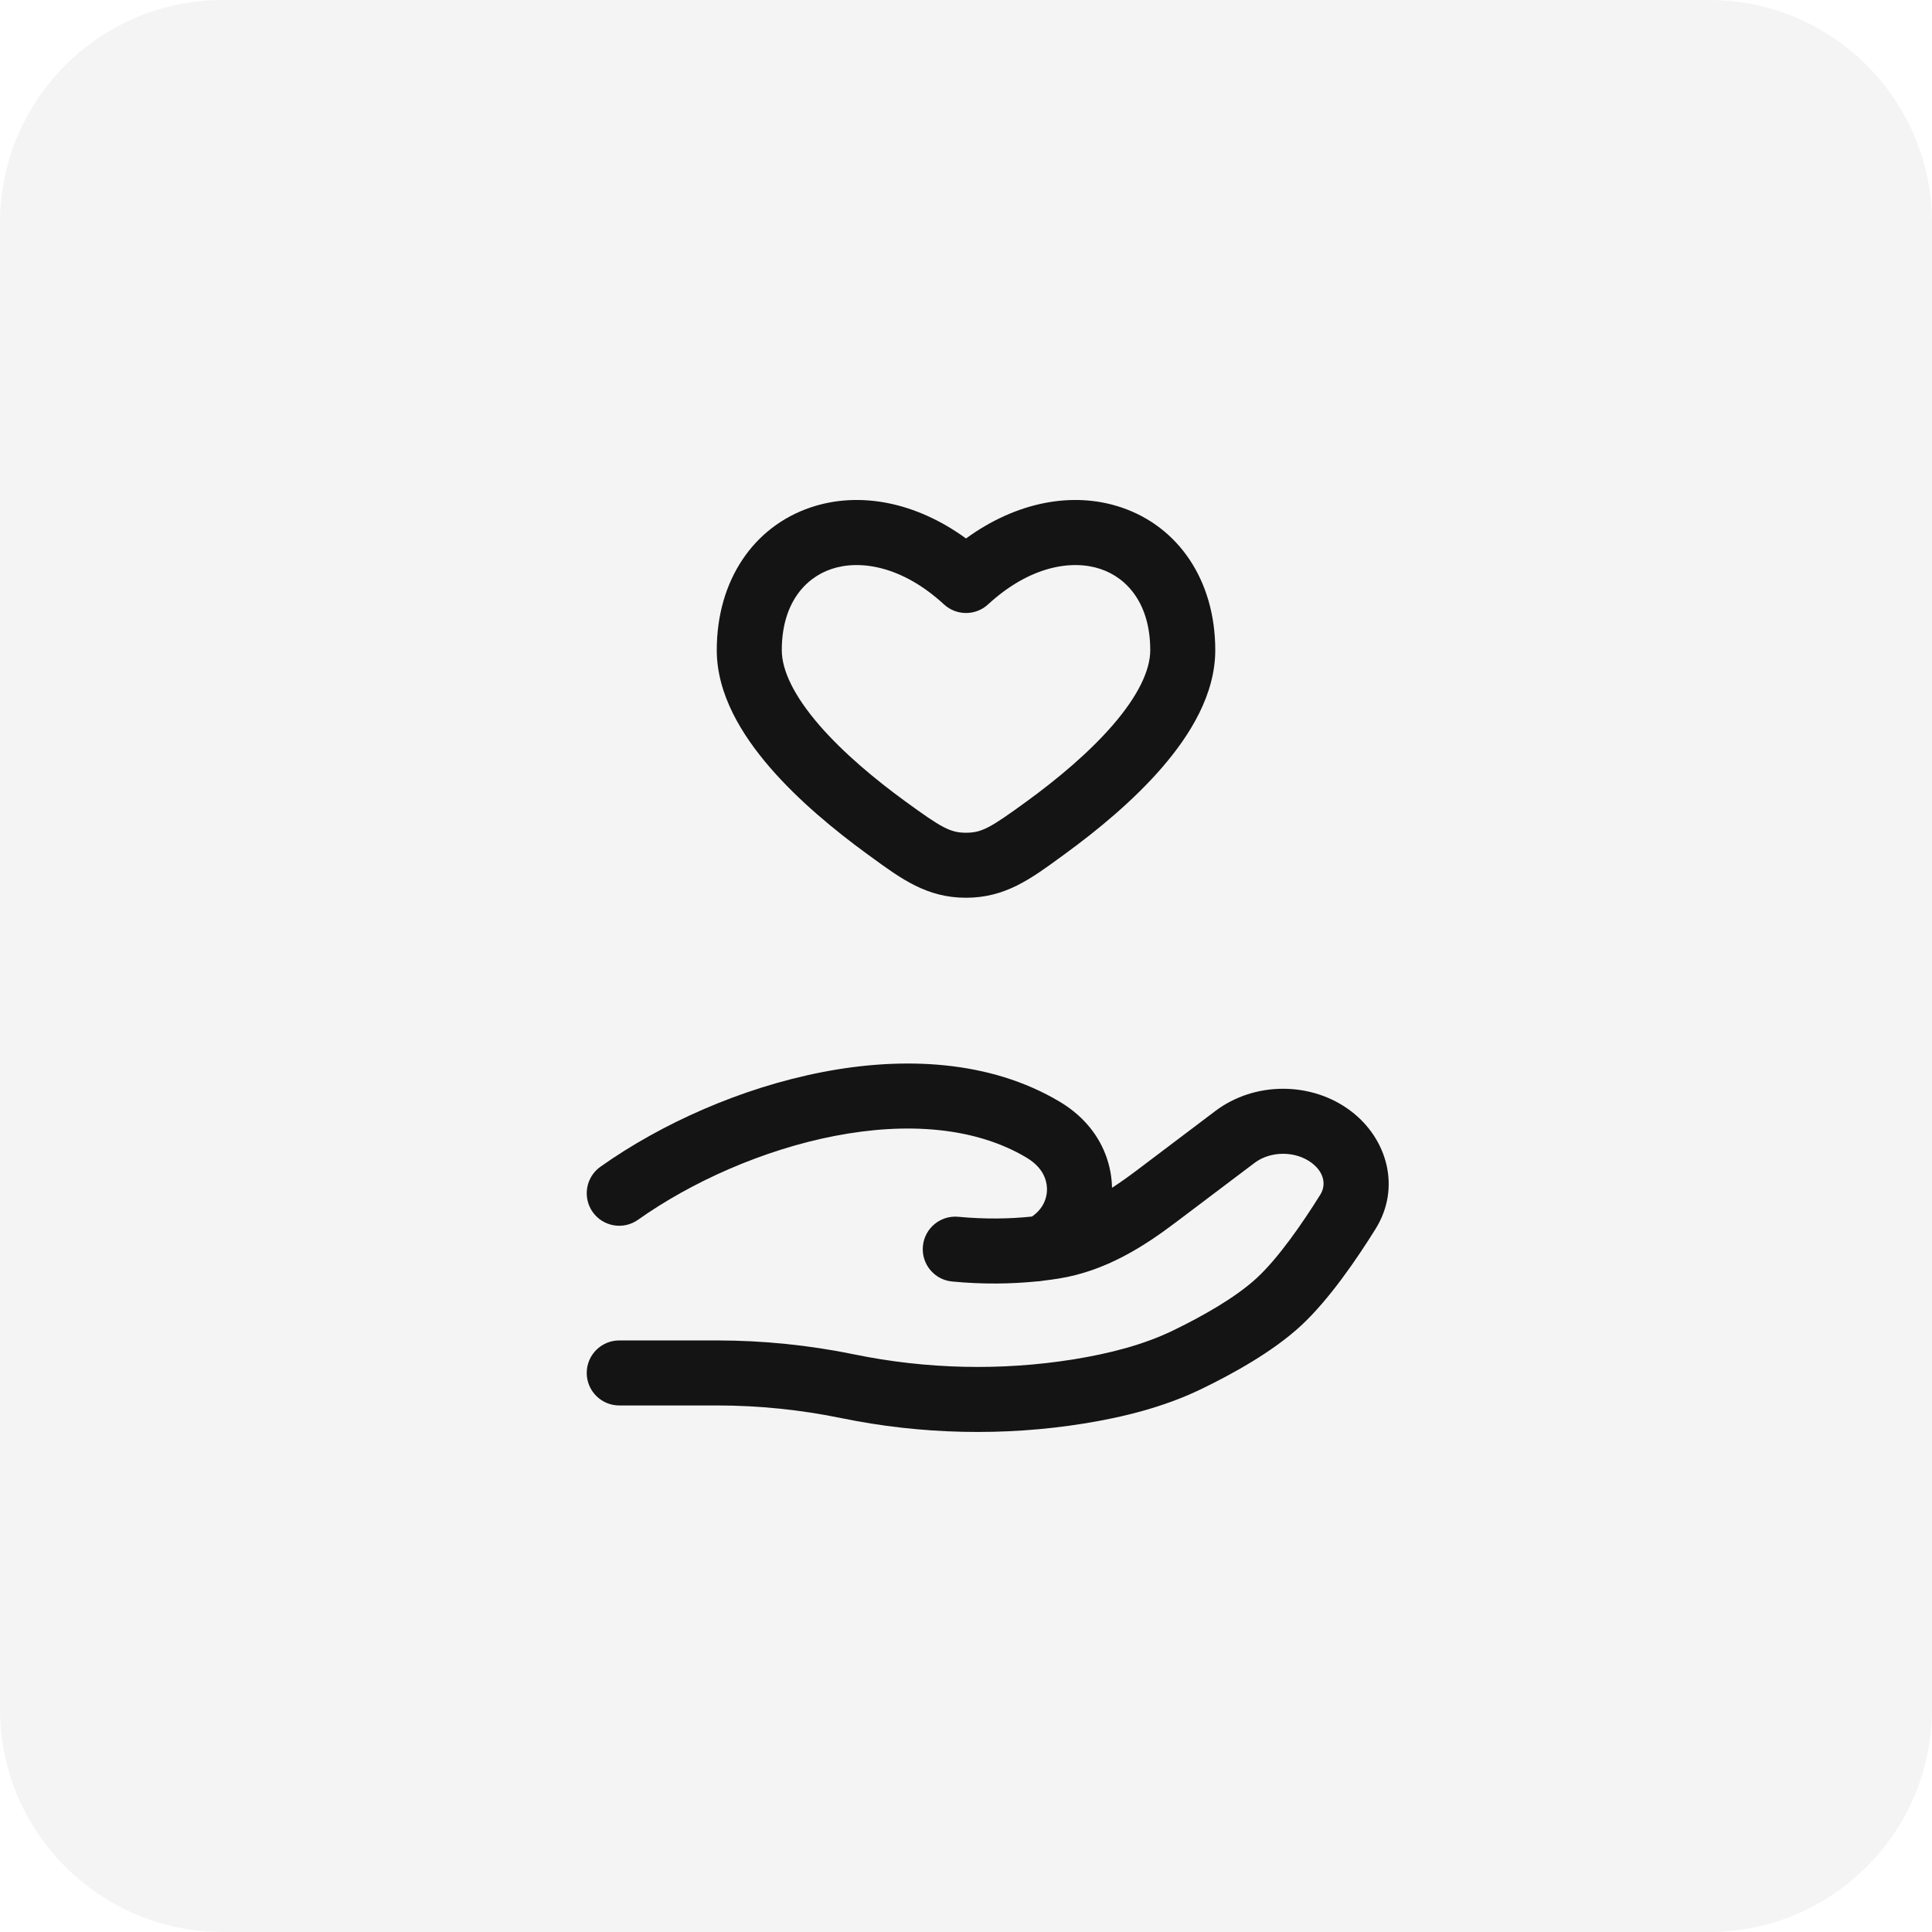
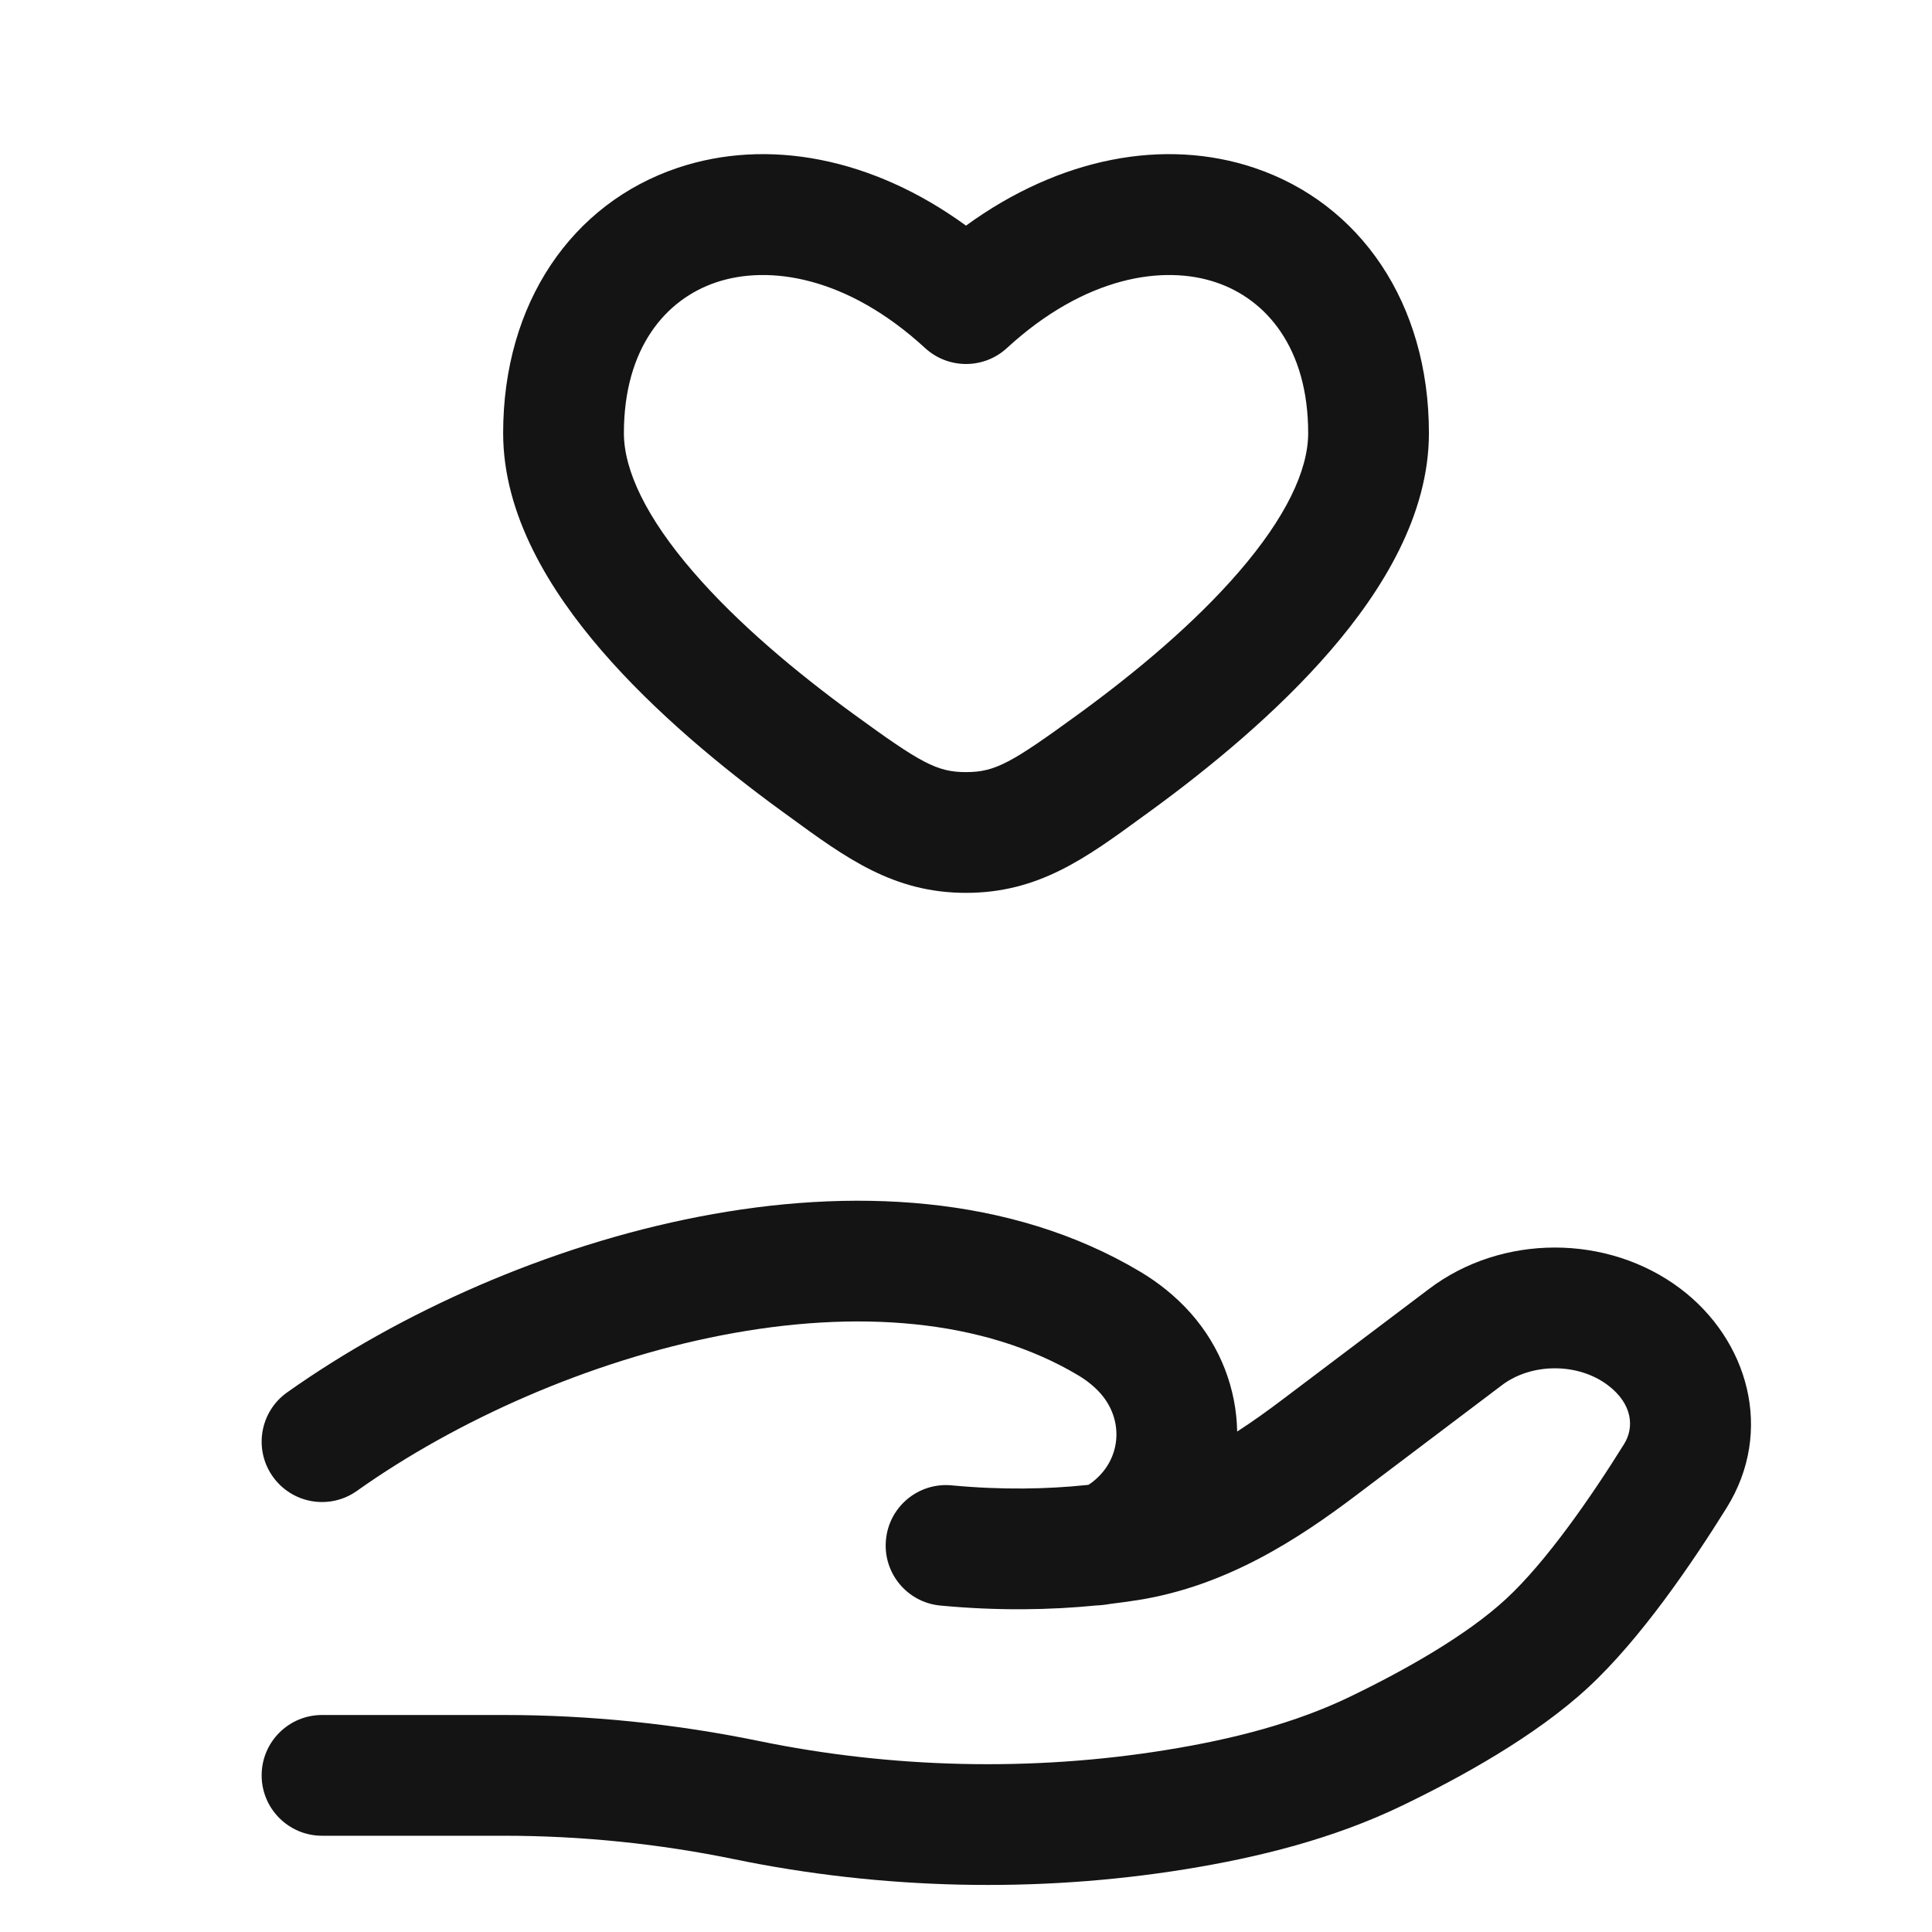
- <svg xmlns="http://www.w3.org/2000/svg" width="52" height="52" viewBox="0 0 52 52" fill="none">
-   <rect width="52" height="52" rx="6" fill="#F4F4F4" />
-   <path fill-rule="evenodd" clip-rule="evenodd" d="M30.18 13.657C31.711 14.172 32.709 15.612 32.709 17.5C32.709 18.688 32.034 19.78 31.282 20.652C30.509 21.548 29.53 22.352 28.674 22.976C28.638 23.003 28.601 23.029 28.565 23.056C27.735 23.663 27.049 24.163 26 24.163C24.951 24.163 24.266 23.663 23.436 23.056C23.399 23.029 23.363 23.003 23.326 22.976C22.471 22.352 21.492 21.548 20.719 20.652C19.967 19.78 19.292 18.688 19.292 17.5C19.292 15.612 20.29 14.172 21.82 13.657C23.126 13.217 24.646 13.507 26 14.493C27.355 13.507 28.875 13.217 30.18 13.657ZM29.622 15.315C28.862 15.059 27.727 15.225 26.593 16.268C26.258 16.576 25.743 16.576 25.408 16.268C24.274 15.225 23.139 15.059 22.378 15.315C21.649 15.561 21.042 16.265 21.042 17.5C21.042 18.046 21.374 18.732 22.044 19.509C22.693 20.261 23.552 20.975 24.357 21.562C25.341 22.279 25.575 22.413 26 22.413C26.426 22.413 26.66 22.279 27.644 21.562C28.449 20.975 29.308 20.261 29.957 19.509C30.627 18.732 30.959 18.046 30.959 17.5C30.959 16.265 30.352 15.561 29.622 15.315ZM22.132 28.856C24.308 28.434 26.639 28.529 28.524 29.654C28.789 29.812 29.037 30.008 29.254 30.252C29.692 30.744 29.919 31.356 29.93 31.97C30.153 31.826 30.376 31.666 30.603 31.495L32.712 29.902C33.767 29.105 35.301 29.105 36.356 29.902C37.331 30.638 37.72 31.96 37.022 33.079C36.526 33.874 35.779 34.974 35.018 35.679C34.249 36.391 33.155 36.989 32.328 37.389C31.323 37.874 30.237 38.142 29.182 38.313C27.024 38.662 24.779 38.609 22.646 38.169C21.556 37.945 20.423 37.828 19.304 37.828H16.667C16.184 37.828 15.792 37.436 15.792 36.953C15.792 36.47 16.184 36.078 16.667 36.078H19.304C20.543 36.078 21.794 36.207 22.999 36.455C24.927 36.852 26.957 36.9 28.902 36.586C29.869 36.429 30.772 36.197 31.567 35.813C32.364 35.428 33.261 34.921 33.829 34.395C34.404 33.863 35.047 32.939 35.537 32.153C35.685 31.915 35.665 31.573 35.302 31.298C34.87 30.973 34.198 30.973 33.767 31.299L31.658 32.891C30.817 33.527 29.78 34.207 28.496 34.412C28.366 34.433 28.231 34.452 28.091 34.468C28.024 34.48 27.954 34.489 27.883 34.491C27.227 34.556 26.467 34.572 25.628 34.492C25.147 34.447 24.794 34.02 24.84 33.539C24.885 33.058 25.312 32.705 25.793 32.75C26.525 32.819 27.182 32.804 27.739 32.747C27.75 32.746 27.762 32.744 27.773 32.743C27.796 32.73 27.832 32.705 27.878 32.664C28.251 32.339 28.284 31.794 27.947 31.415C27.861 31.319 27.756 31.233 27.628 31.157C26.25 30.335 24.409 30.197 22.465 30.574C20.531 30.949 18.61 31.812 17.173 32.83C16.779 33.11 16.233 33.017 15.953 32.623C15.674 32.229 15.767 31.682 16.161 31.403C17.792 30.246 19.944 29.28 22.132 28.856Z" fill="#141414" />
+ <svg xmlns="http://www.w3.org/2000/svg" width="28" height="28" viewBox="0 0 28 28" fill="none">
+   <path fill-rule="evenodd" clip-rule="evenodd" d="M18.18 2.433C19.711 2.948 20.709 4.389 20.709 6.277C20.709 7.464 20.034 8.557 19.282 9.429C18.509 10.325 17.53 11.129 16.674 11.753C16.638 11.78 16.601 11.806 16.565 11.832C15.735 12.439 15.049 12.94 14 12.94C12.951 12.94 12.266 12.439 11.435 11.832C11.399 11.806 11.363 11.78 11.326 11.753C10.47 11.129 9.492 10.325 8.719 9.429C7.967 8.557 7.292 7.464 7.292 6.277C7.292 4.389 8.29 2.948 9.82 2.433C11.126 1.994 12.646 2.284 14 3.27C15.355 2.284 16.875 1.994 18.18 2.433ZM17.622 4.092C16.862 3.836 15.727 4.002 14.592 5.045C14.258 5.352 13.743 5.352 13.408 5.045C12.274 4.002 11.139 3.836 10.379 4.092C9.649 4.337 9.042 5.042 9.042 6.277C9.042 6.823 9.374 7.509 10.044 8.285C10.693 9.038 11.552 9.752 12.357 10.339C13.341 11.056 13.575 11.19 14 11.19C14.426 11.19 14.66 11.056 15.644 10.339C16.449 9.752 17.308 9.038 17.957 8.285C18.627 7.509 18.959 6.823 18.959 6.277C18.959 5.042 18.352 4.337 17.622 4.092ZM10.132 17.633C12.308 17.211 14.639 17.306 16.524 18.43C16.789 18.588 17.037 18.785 17.254 19.028C17.692 19.521 17.919 20.133 17.93 20.747C18.153 20.603 18.376 20.443 18.603 20.271L20.712 18.679C21.767 17.881 23.301 17.881 24.356 18.678C25.331 19.415 25.72 20.736 25.022 21.855C24.526 22.651 23.779 23.751 23.018 24.455C22.25 25.167 21.155 25.766 20.328 26.165C19.323 26.651 18.237 26.919 17.182 27.09C15.024 27.439 12.779 27.385 10.646 26.946C9.556 26.721 8.423 26.605 7.304 26.605H4.667C4.184 26.605 3.792 26.213 3.792 25.73C3.792 25.246 4.184 24.855 4.667 24.855H7.304C8.543 24.855 9.794 24.984 10.999 25.232C12.927 25.629 14.957 25.677 16.902 25.362C17.869 25.206 18.772 24.973 19.567 24.589C20.364 24.205 21.261 23.698 21.829 23.171C22.404 22.639 23.047 21.716 23.537 20.929C23.686 20.692 23.665 20.349 23.302 20.075C22.87 19.749 22.198 19.749 21.767 20.075L19.658 21.668C18.817 22.304 17.78 22.984 16.496 23.189C16.366 23.209 16.231 23.228 16.091 23.245C16.024 23.257 15.954 23.265 15.883 23.268C15.226 23.333 14.467 23.348 13.629 23.269C13.147 23.224 12.794 22.797 12.84 22.316C12.885 21.834 13.312 21.481 13.793 21.527C14.525 21.596 15.182 21.581 15.739 21.523C15.75 21.522 15.762 21.521 15.773 21.52C15.796 21.506 15.832 21.482 15.878 21.441C16.251 21.116 16.284 20.571 15.947 20.192C15.861 20.096 15.756 20.01 15.628 19.933C14.25 19.111 12.409 18.974 10.464 19.351C8.531 19.725 6.609 20.588 5.173 21.607C4.779 21.887 4.233 21.794 3.953 21.399C3.674 21.005 3.767 20.459 4.161 20.18C5.792 19.023 7.944 18.056 10.132 17.633Z" fill="#141414" />
</svg>
